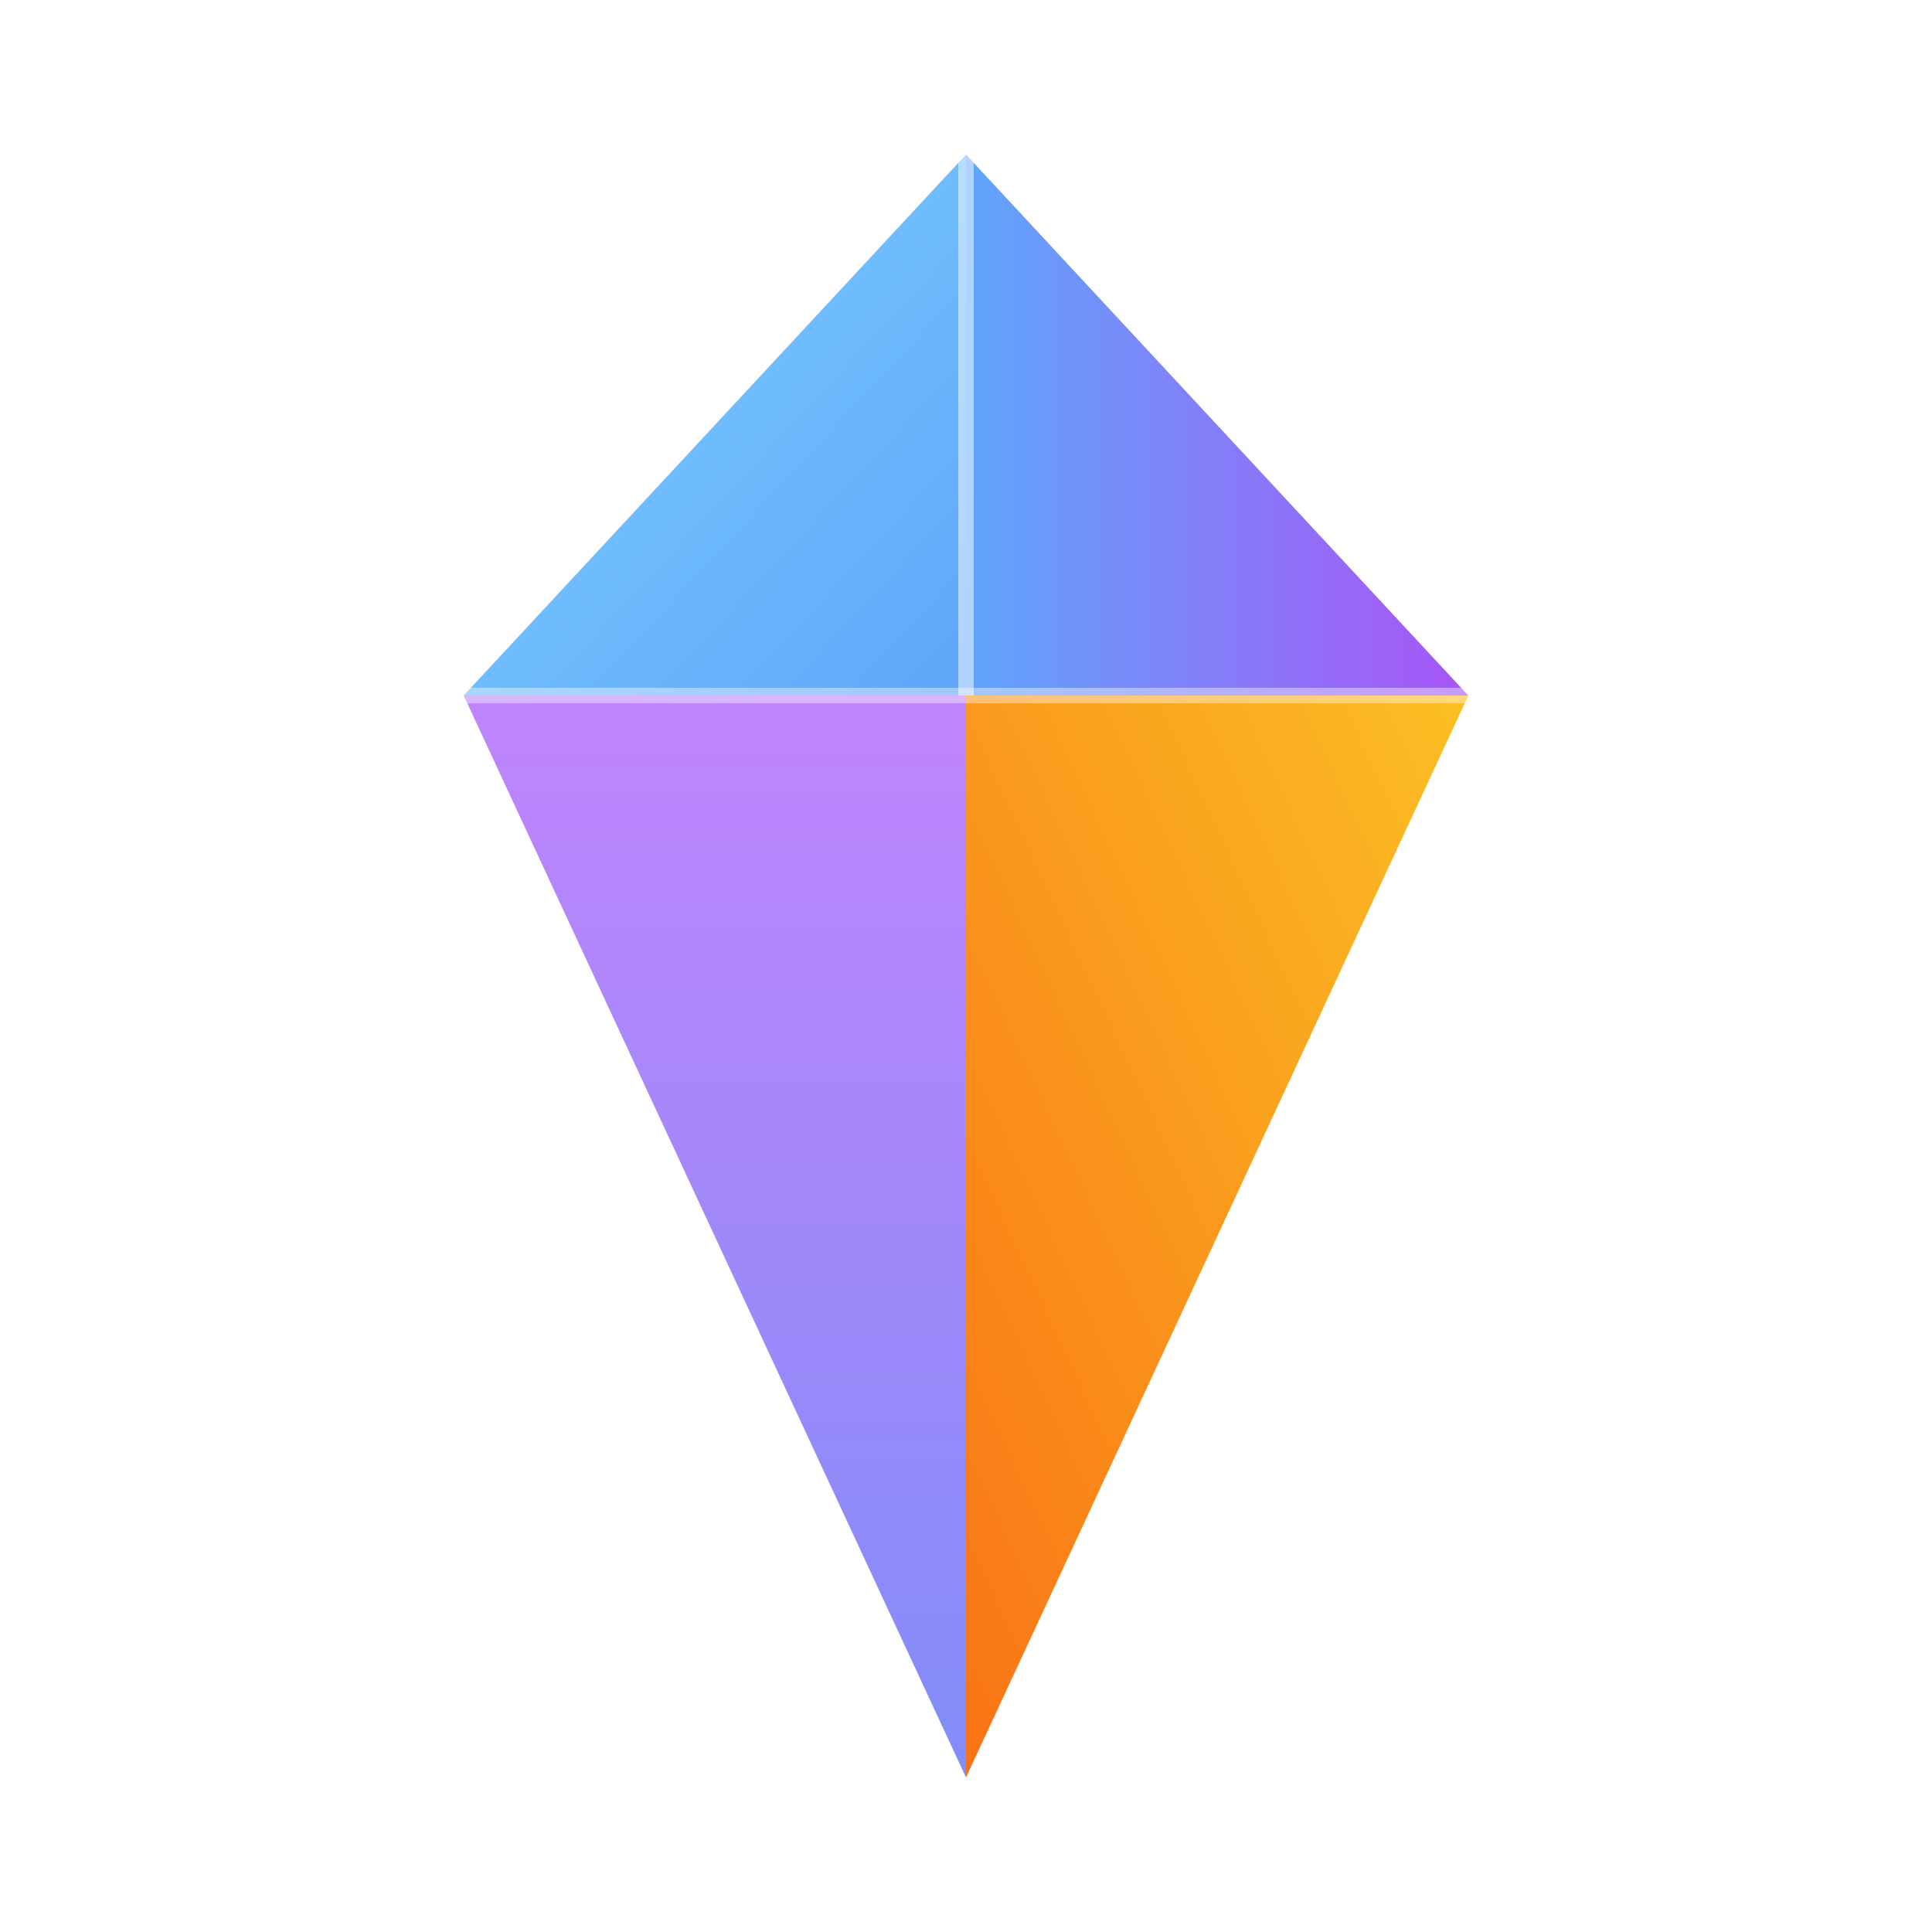
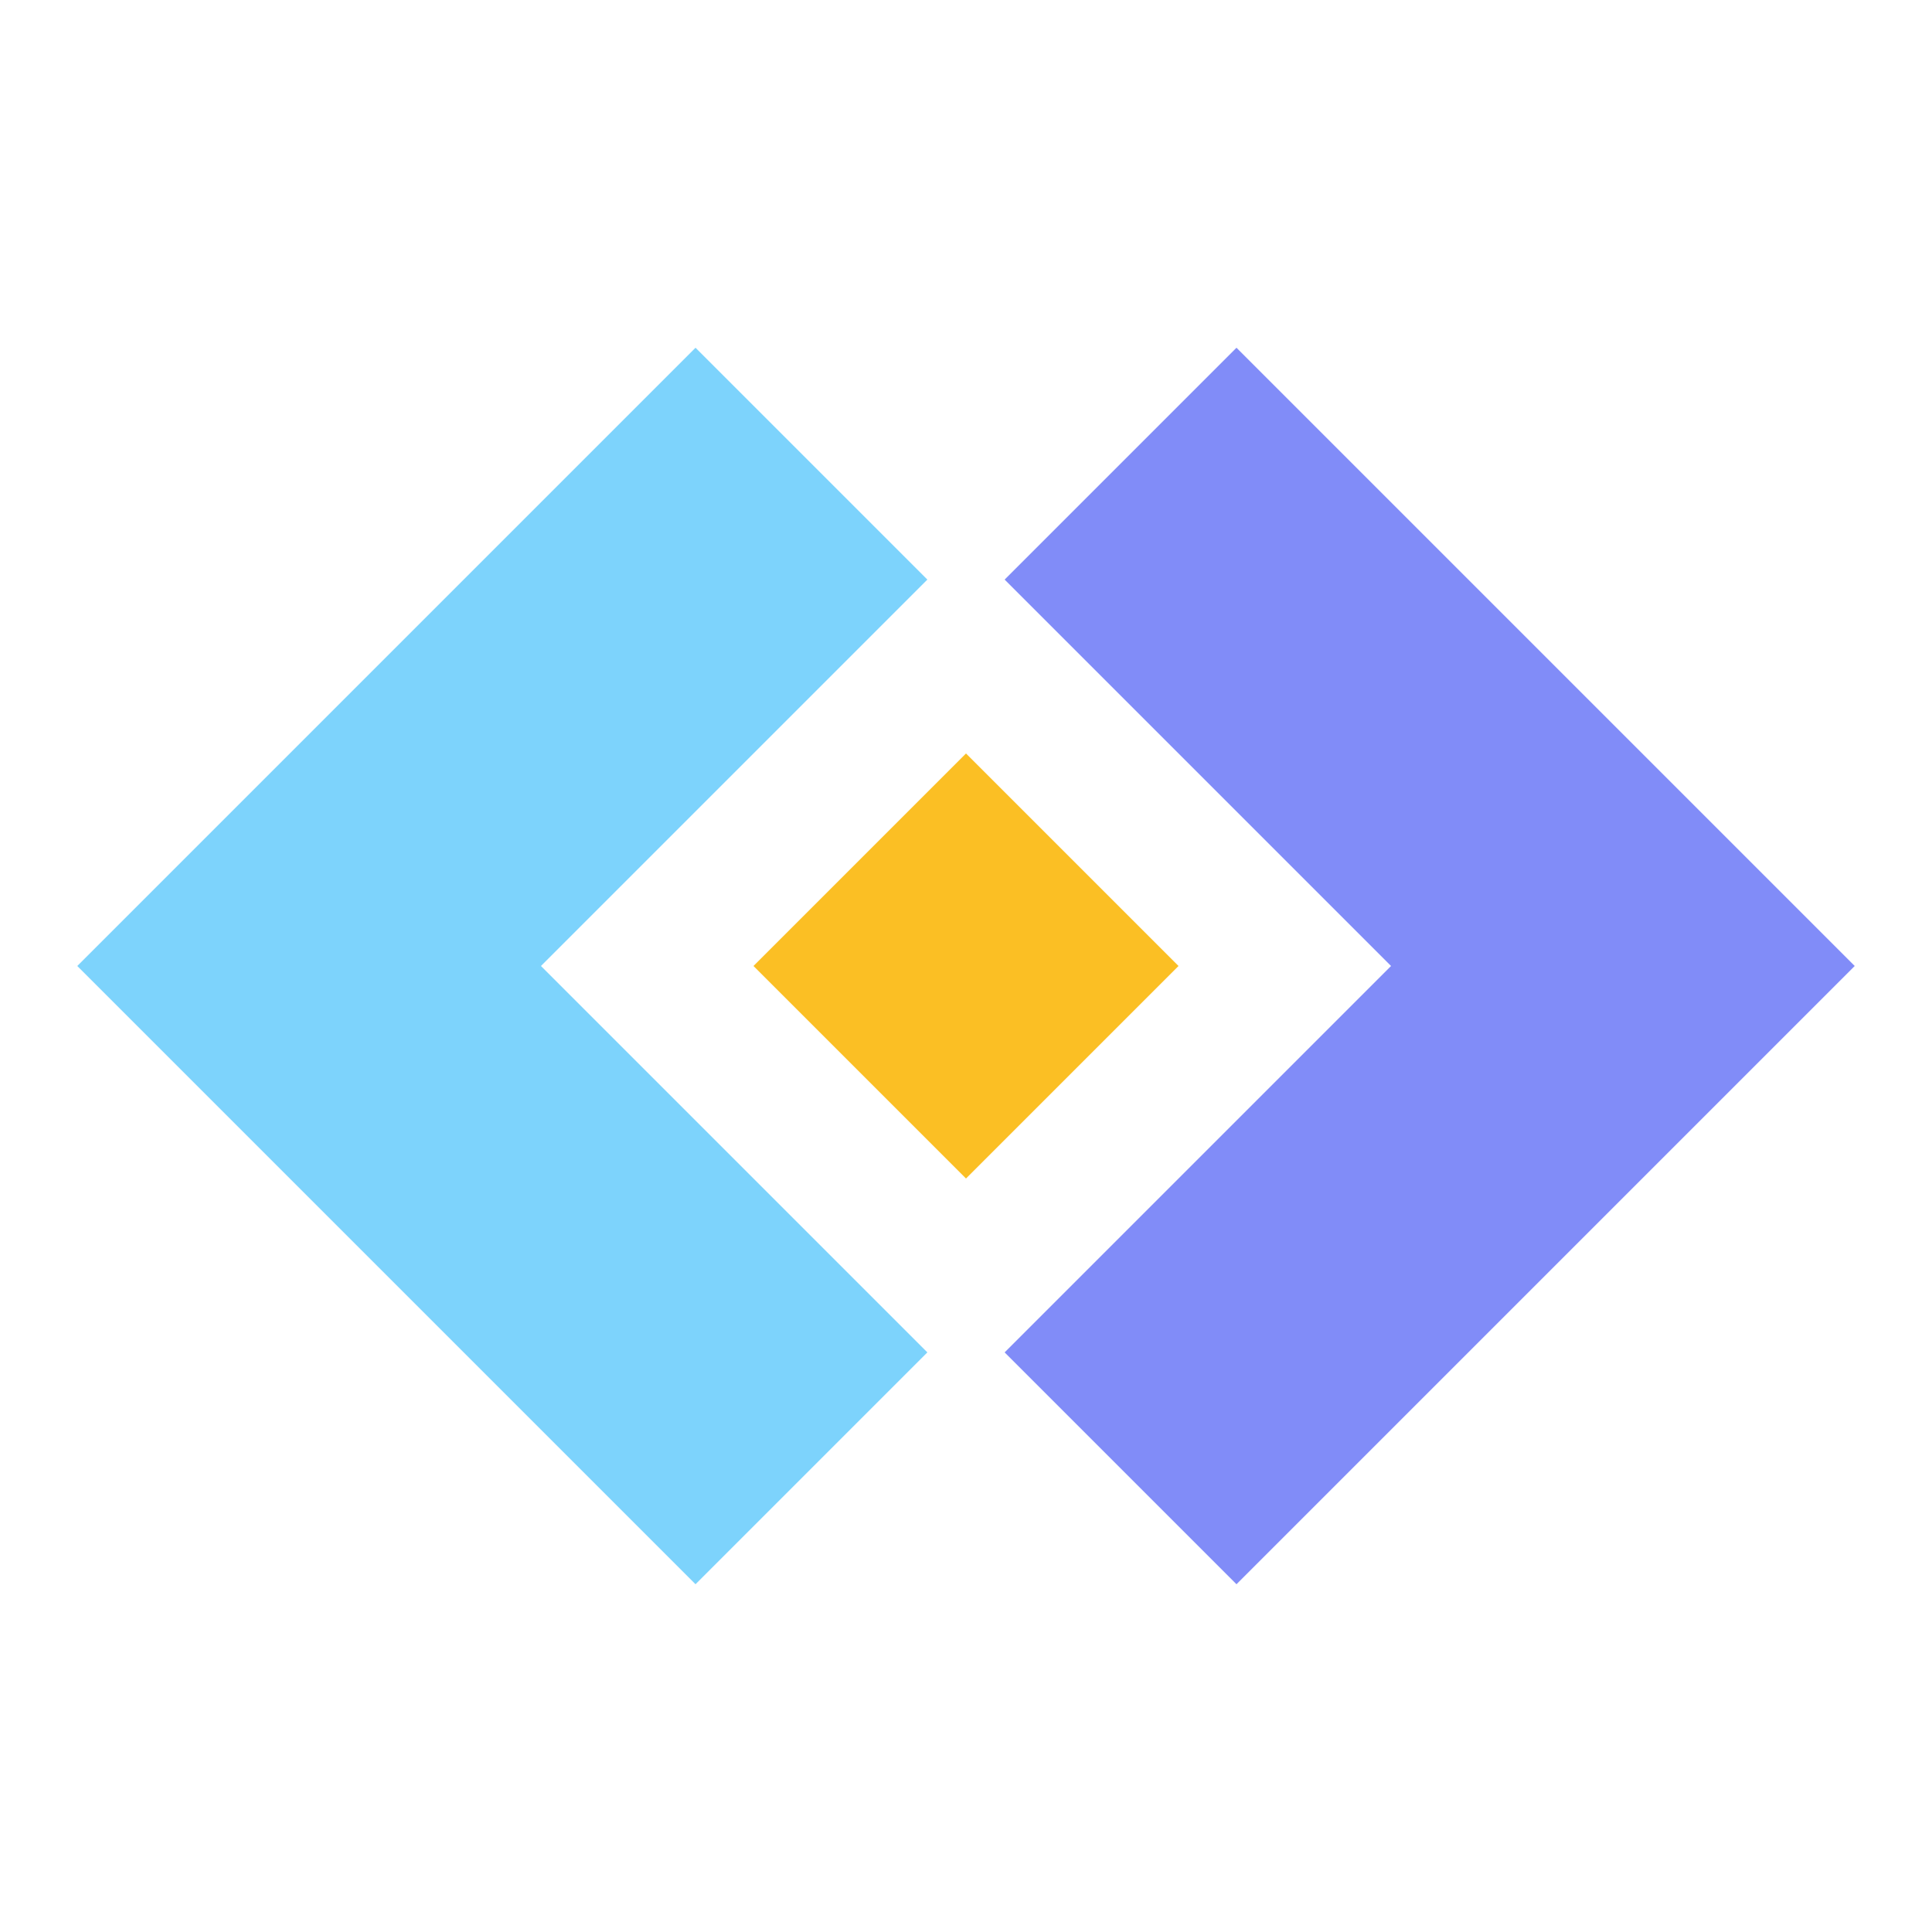
<svg xmlns="http://www.w3.org/2000/svg" viewBox="0 0 100 100">
-   <defs>
-     <linearGradient id="fa" x1="0" y1="0" x2="1" y2="1">
-       <stop offset="0%" stop-color="#7dd3fc" />
-       <stop offset="100%" stop-color="#60a5fa" />
-     </linearGradient>
-     <linearGradient id="fb" x1="0" y1="0" x2="0" y2="1">
-       <stop offset="0%" stop-color="#c084fc" />
-       <stop offset="100%" stop-color="#818cf8" />
-     </linearGradient>
-     <linearGradient id="fc" x1="0" y1="0" x2="1" y2="0">
-       <stop offset="0%" stop-color="#60a5fa" />
-       <stop offset="100%" stop-color="#a855f7" />
-     </linearGradient>
-     <linearGradient id="fd" x1="1" y1="0" x2="0" y2="1">
-       <stop offset="0%" stop-color="#fbbf24" />
-       <stop offset="100%" stop-color="#f97316" />
-     </linearGradient>
-   </defs>
-   <polygon points="50,8 24,36 50,36" fill="url(#fa)" />
-   <polygon points="50,8 76,36 50,36" fill="url(#fc)" />
-   <polygon points="24,36 50,36 50,92" fill="url(#fb)" />
-   <polygon points="76,36 50,36 50,92" fill="url(#fd)" />
-   <path d="M24 36 L76 36" stroke="rgba(255,255,255,0.4)" stroke-width="0.8" fill="none" />
-   <path d="M50 8 L50 36" stroke="rgba(255,255,255,0.5)" stroke-width="0.8" />
+   <path fill="#7dd3fc" d="M4 50 36 18l12 12-20 20 20 20-12 12Z" />
+   <path fill="#818cf8" d="m96 50-32 32-12-12 20-20-20-20 12-12Z" />
+   <path fill="#fbbf24" d="M50 39 61 50 50 61 39 50Z" />
</svg>
